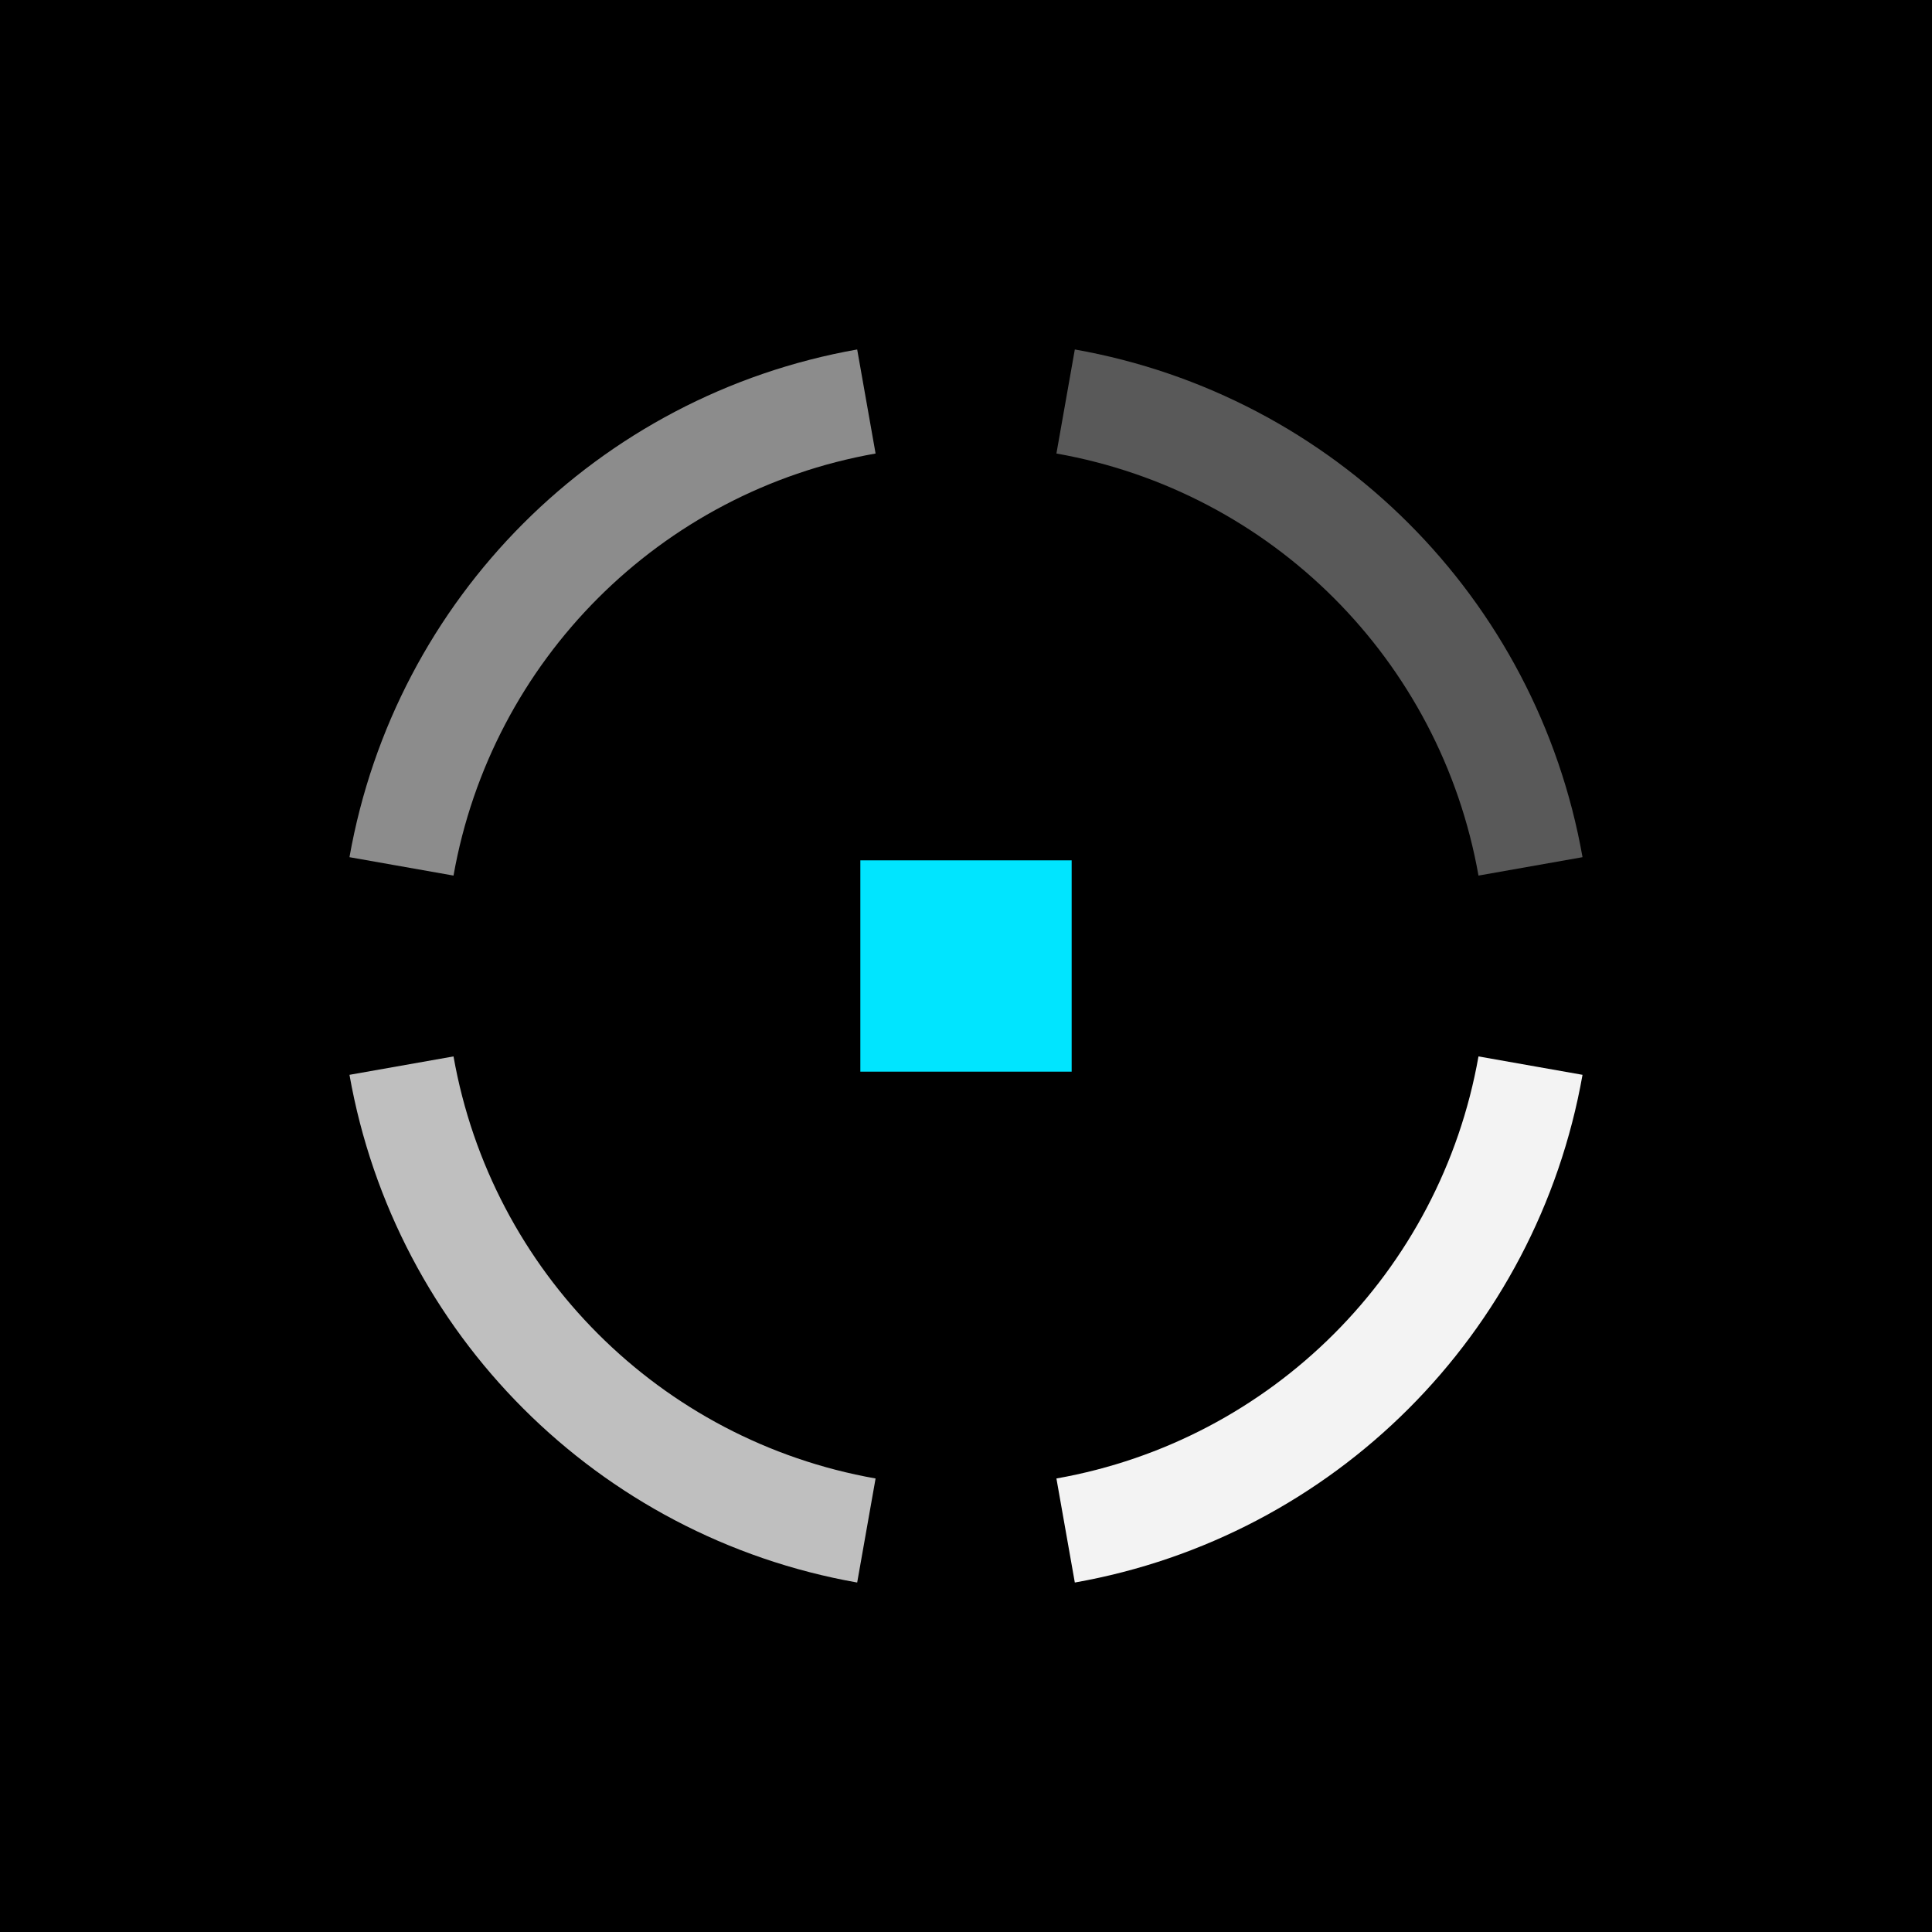
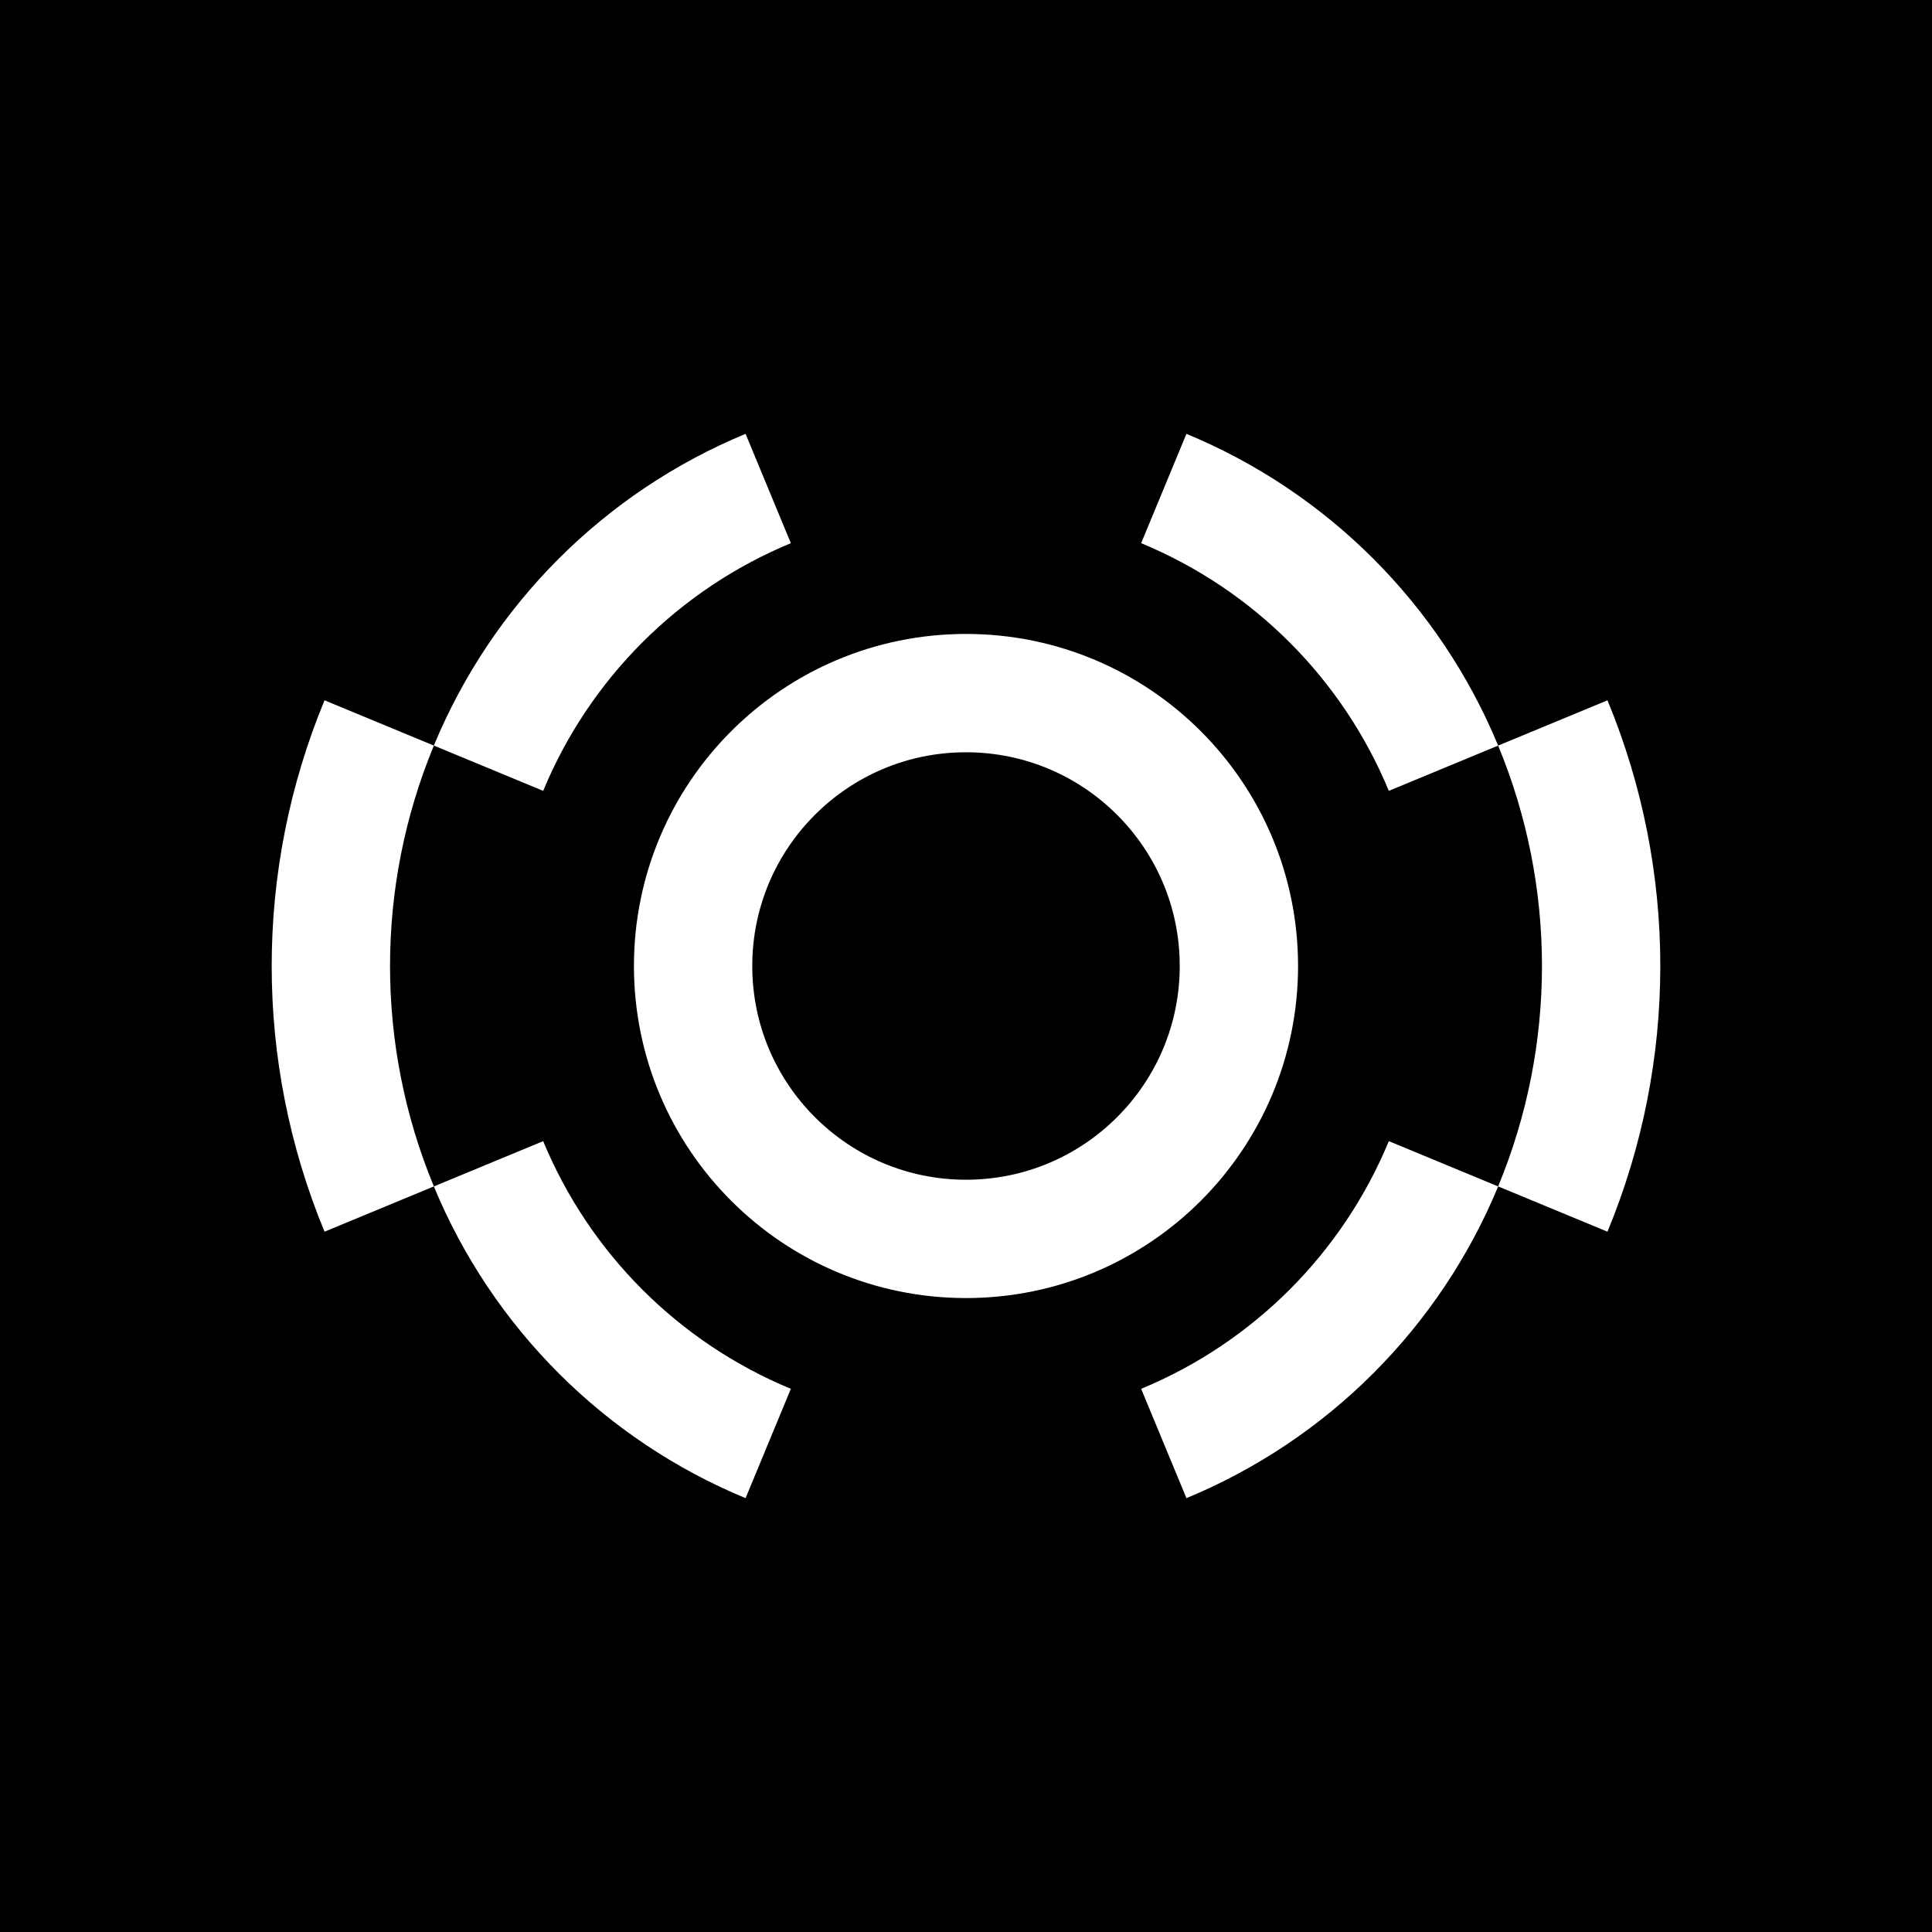
- <svg xmlns="http://www.w3.org/2000/svg" viewBox="0 0 128 128">
-   <rect width="128" height="128" fill="#000000" />
-   <g fill="none" stroke="#ffffff" stroke-width="7" stroke-linecap="butt">
-     <path d="M 101.4 70.6 A 38 38 0 0 1 70.6 101.4" opacity="0.95" />
-     <path d="M 57.4 101.4 A 38 38 0 0 1 26.6 70.6" opacity="0.75" />
-     <path d="M 26.6 57.4 A 38 38 0 0 1 57.4 26.6" opacity="0.55" />
-     <path d="M 70.6 26.6 A 38 38 0 0 1 101.4 57.4" opacity="0.35" />
+ <svg xmlns="http://www.w3.org/2000/svg" viewBox="0 0 400 400">
+   <rect width="400" height="400" fill="#000000" />
+   <circle cx="200" cy="200" r="56.5" fill="none" stroke="#ffffff" stroke-width="24.5" />
+   <g fill="none" stroke="#ffffff" stroke-width="24.5" stroke-linecap="butt">
+     <path d="M 321.49 250.32 A 131.5 131.5 0 0 0 321.49 149.68" />
+     <path d="M 298.86 159.05 A 107.0 107.0 0 0 0 240.95 101.14" />
+     <path d="M 159.05 101.14 A 107.0 107.0 0 0 0 101.14 159.05" />
+     <path d="M 78.51 149.68 A 131.5 131.5 0 0 0 78.51 250.32" />
+     <path d="M 101.14 240.95 A 107.0 107.0 0 0 0 159.05 298.86" />
+     <path d="M 240.95 298.86 A 107.0 107.0 0 0 0 298.86 240.95" />
  </g>
-   <rect x="57" y="57" width="14" height="14" fill="#00e5ff" />
</svg>
